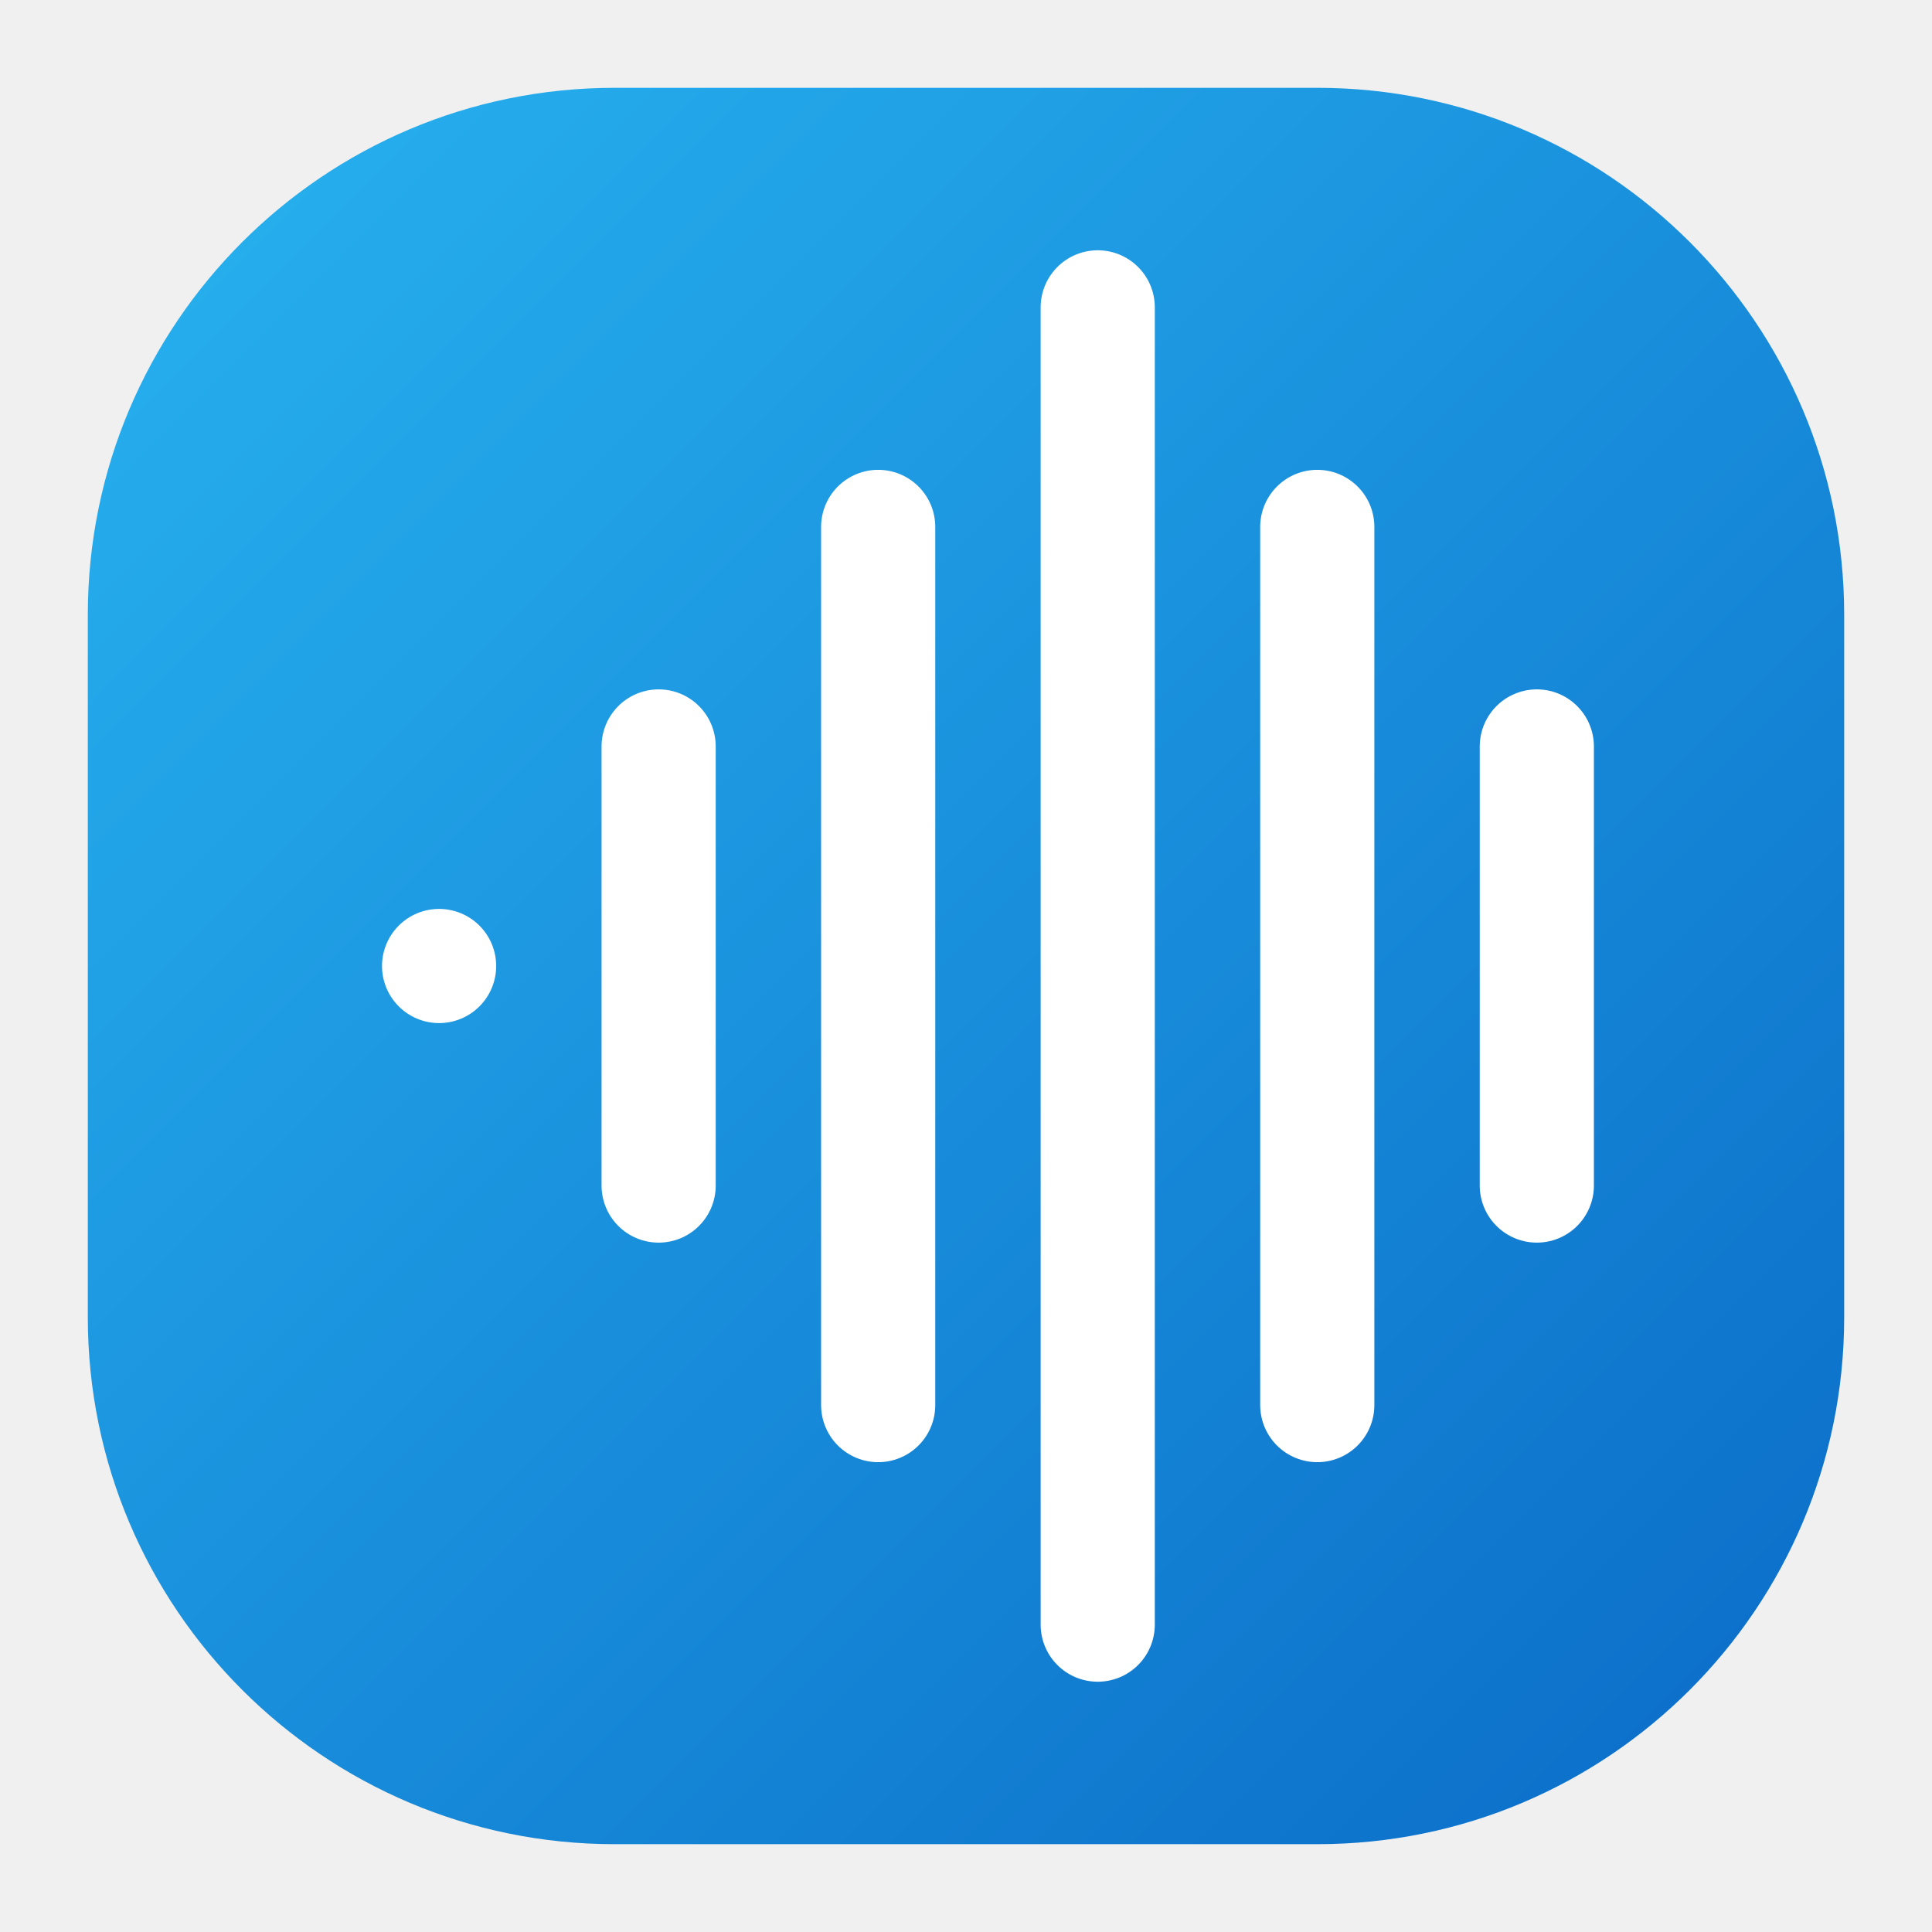
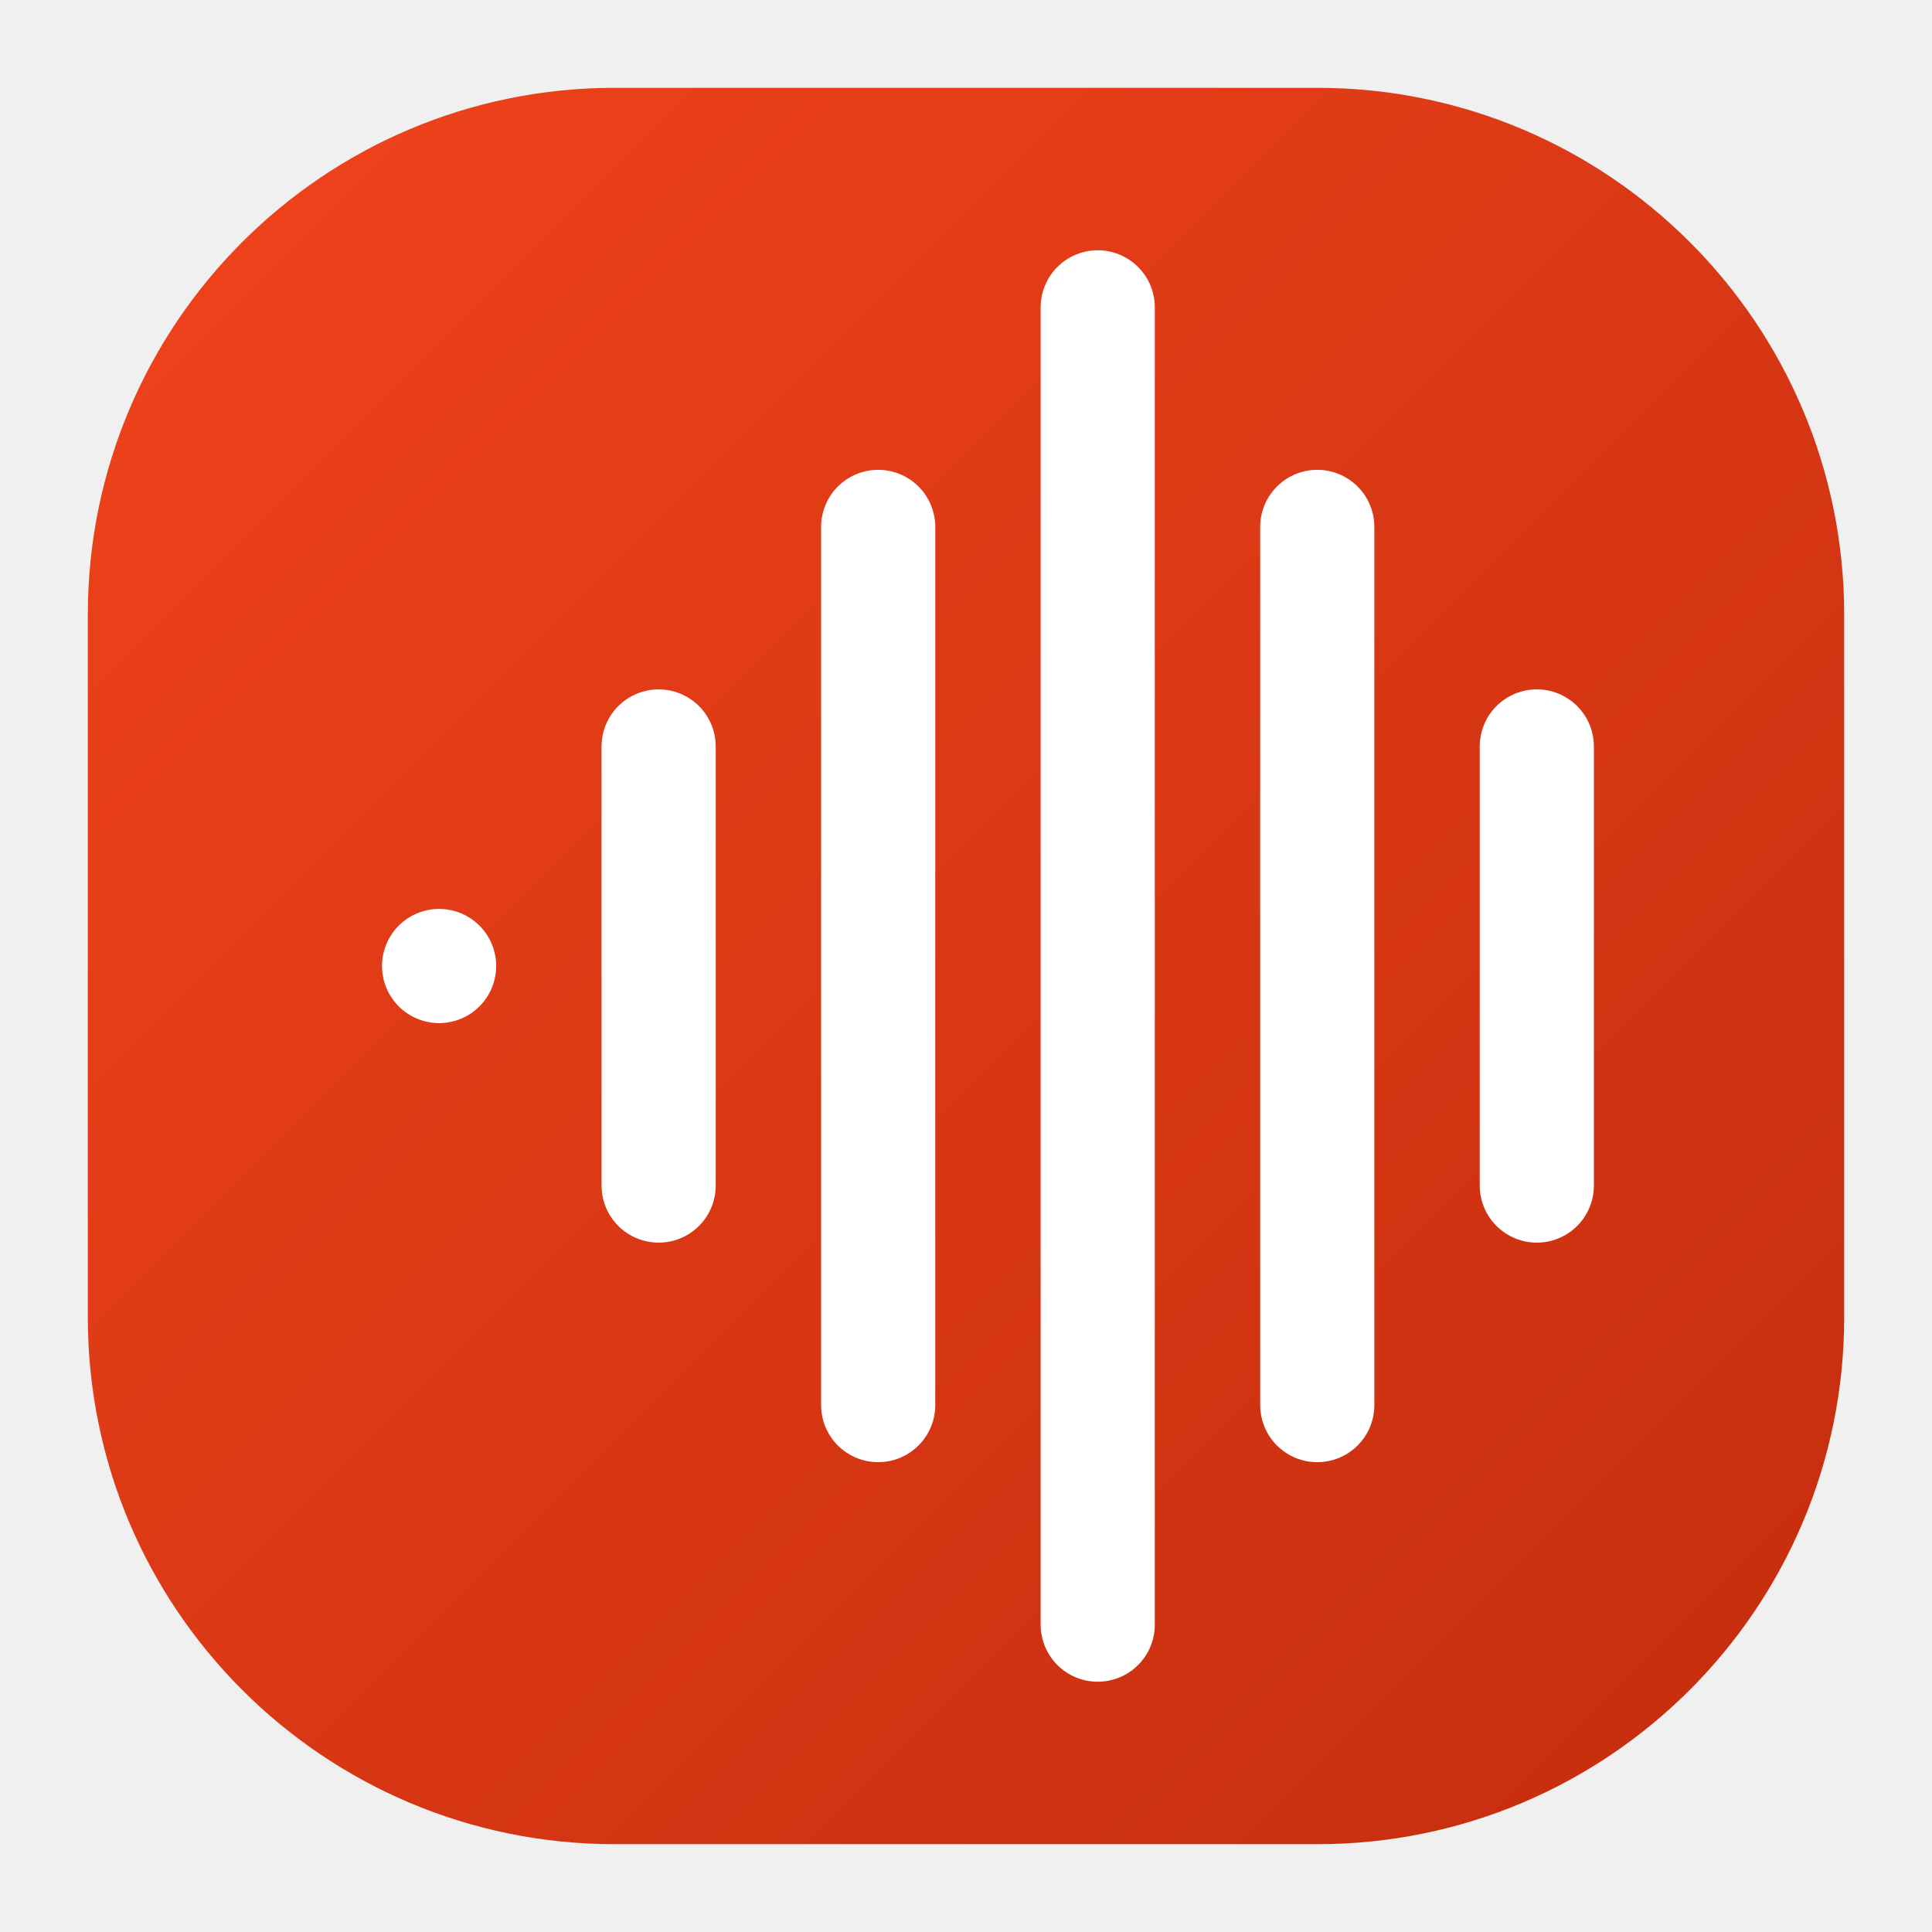
<svg xmlns="http://www.w3.org/2000/svg" viewBox="0 0 44 44" fill="none">
  <defs>
    <linearGradient id="ewm" x1="0" y1="0" x2="1" y2="1">
-       <stop offset="0" stop-color="#28B3F0" />
-       <stop offset="1" stop-color="#0A6BC7" />
+       <stop offset="0" stop-color="#F0431C" />
+       <stop offset="1" stop-color="#C42D0E" />
    </linearGradient>
  </defs>
  <rect x="2" y="2" width="40" height="40" rx="12" fill="url(#ewm)" />
  <g stroke="#fff" stroke-width="2.6" stroke-linecap="round">
    <line x1="10" y1="22" x2="10" y2="22" />
    <line x1="15" y1="17" x2="15" y2="27" />
    <line x1="20" y1="12" x2="20" y2="32" />
    <line x1="25" y1="7" x2="25" y2="37" />
    <line x1="30" y1="12" x2="30" y2="32" />
    <line x1="35" y1="17" x2="35" y2="27" />
  </g>
</svg>
